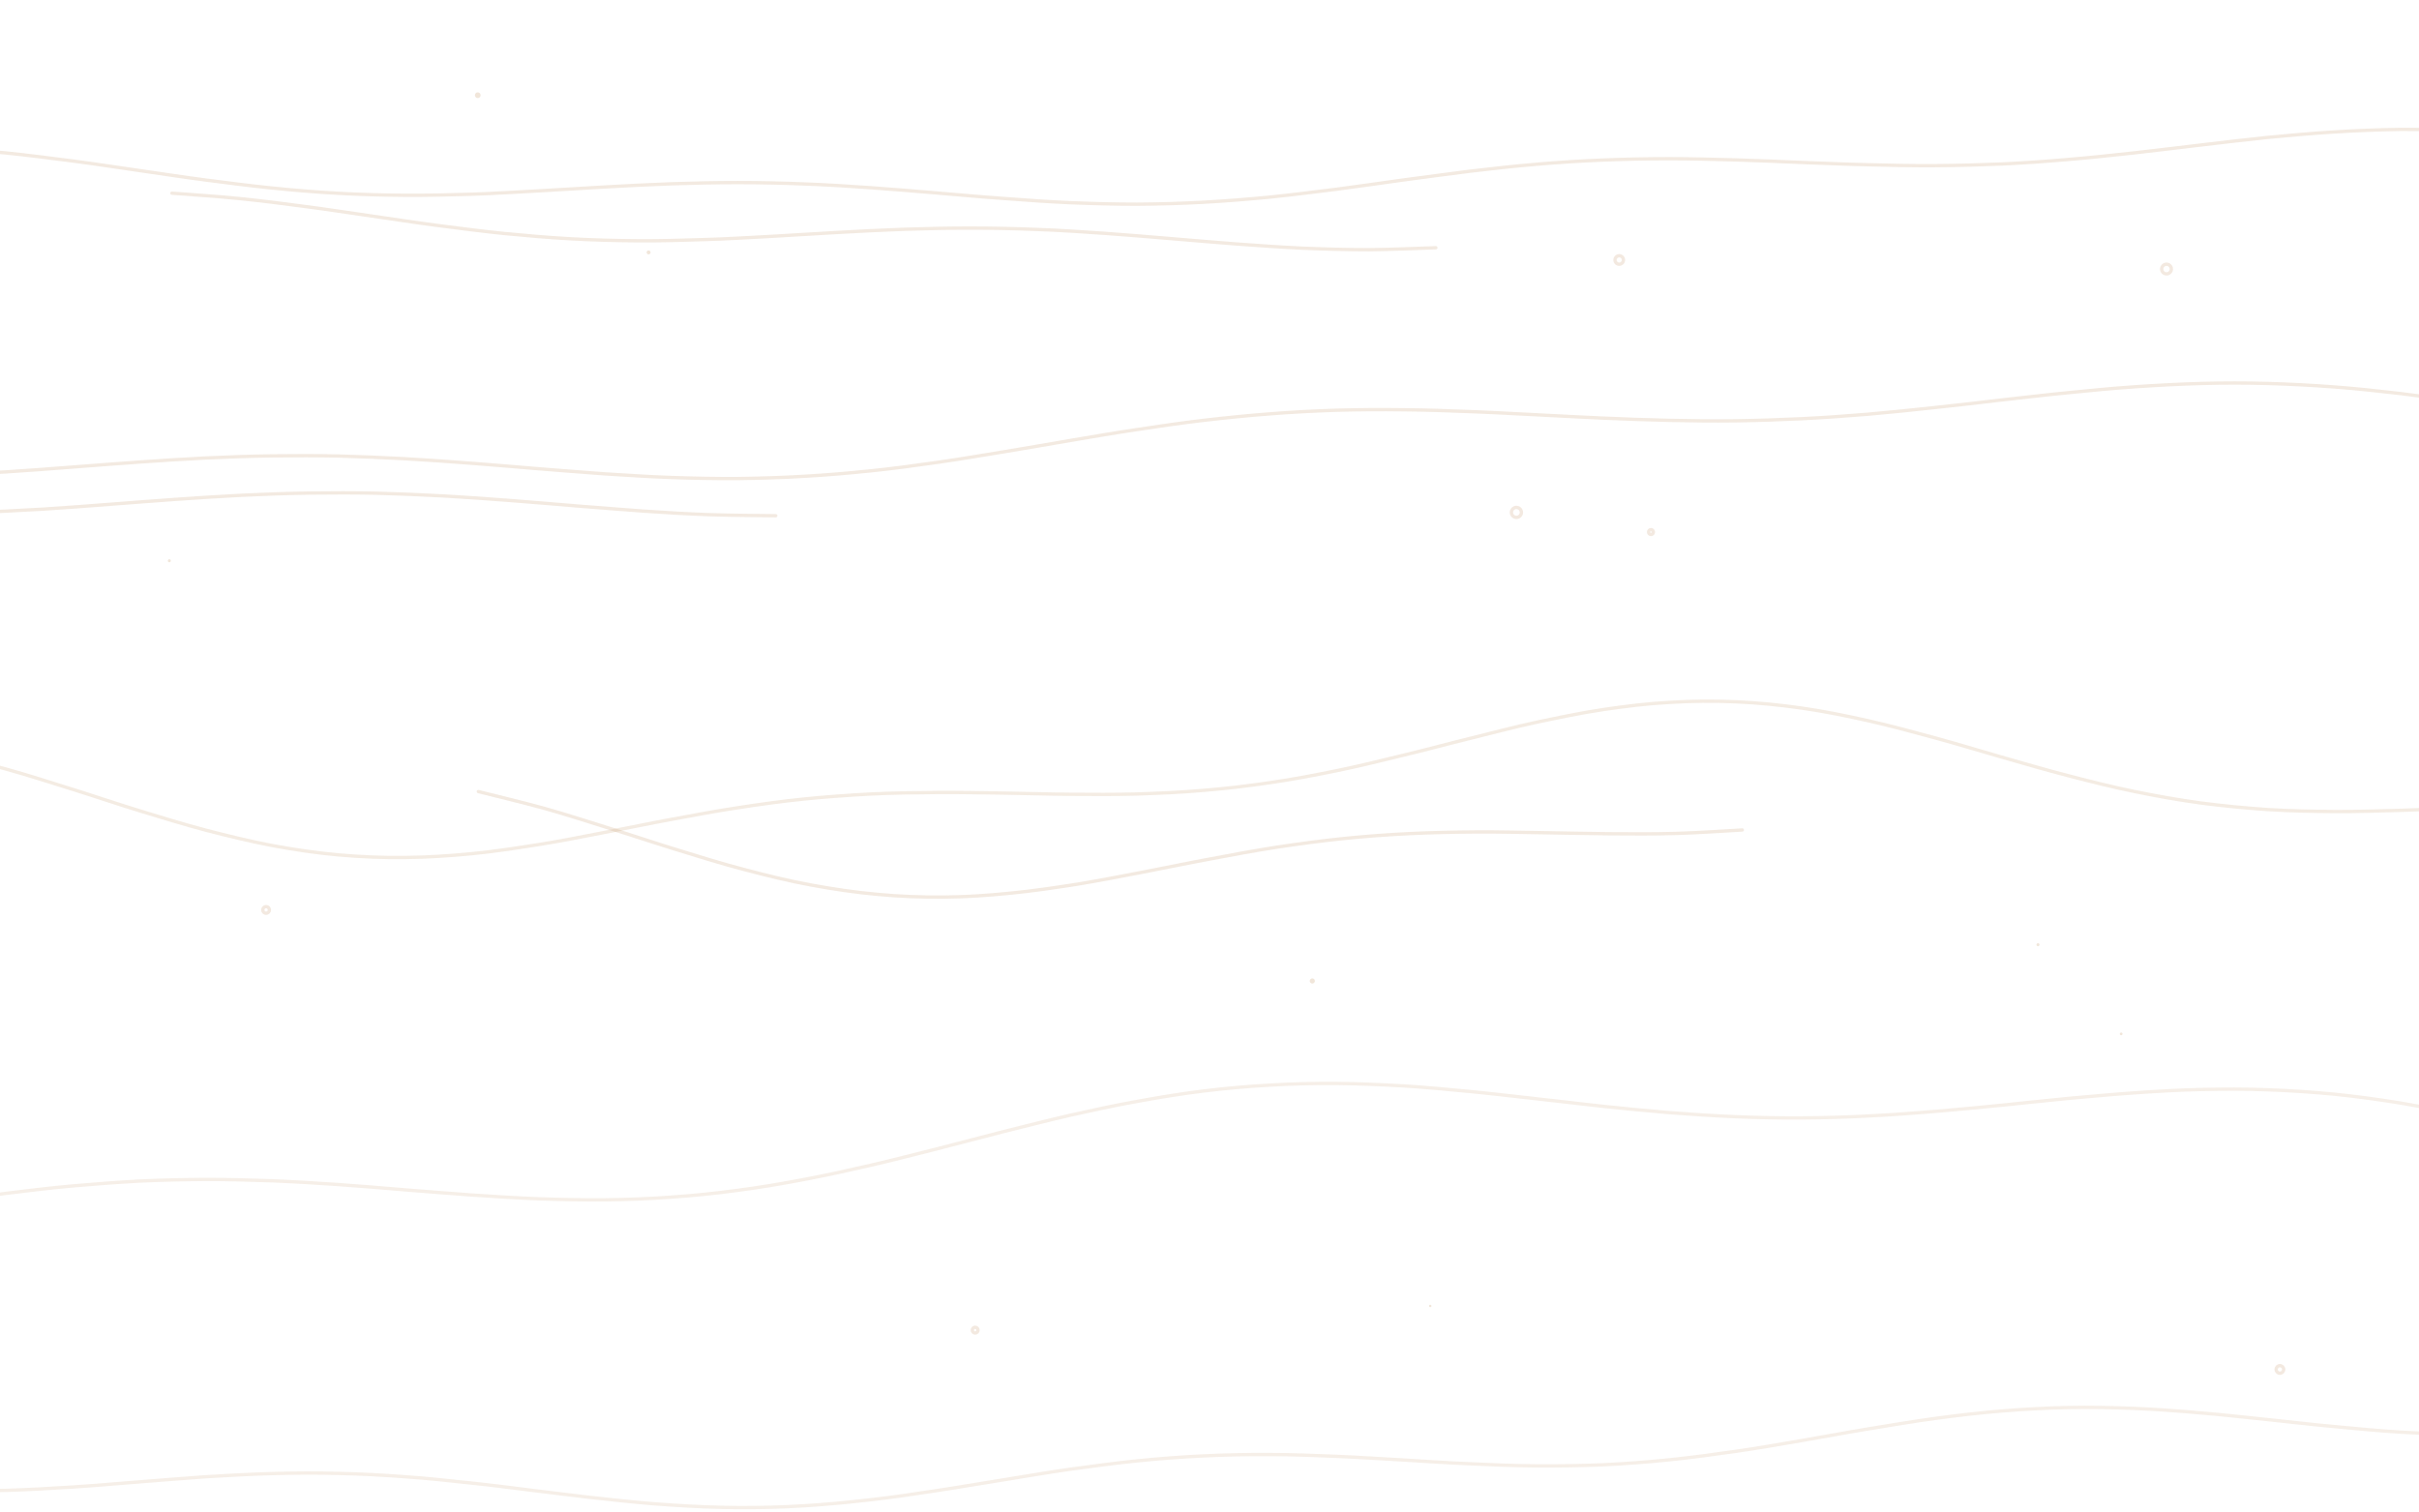
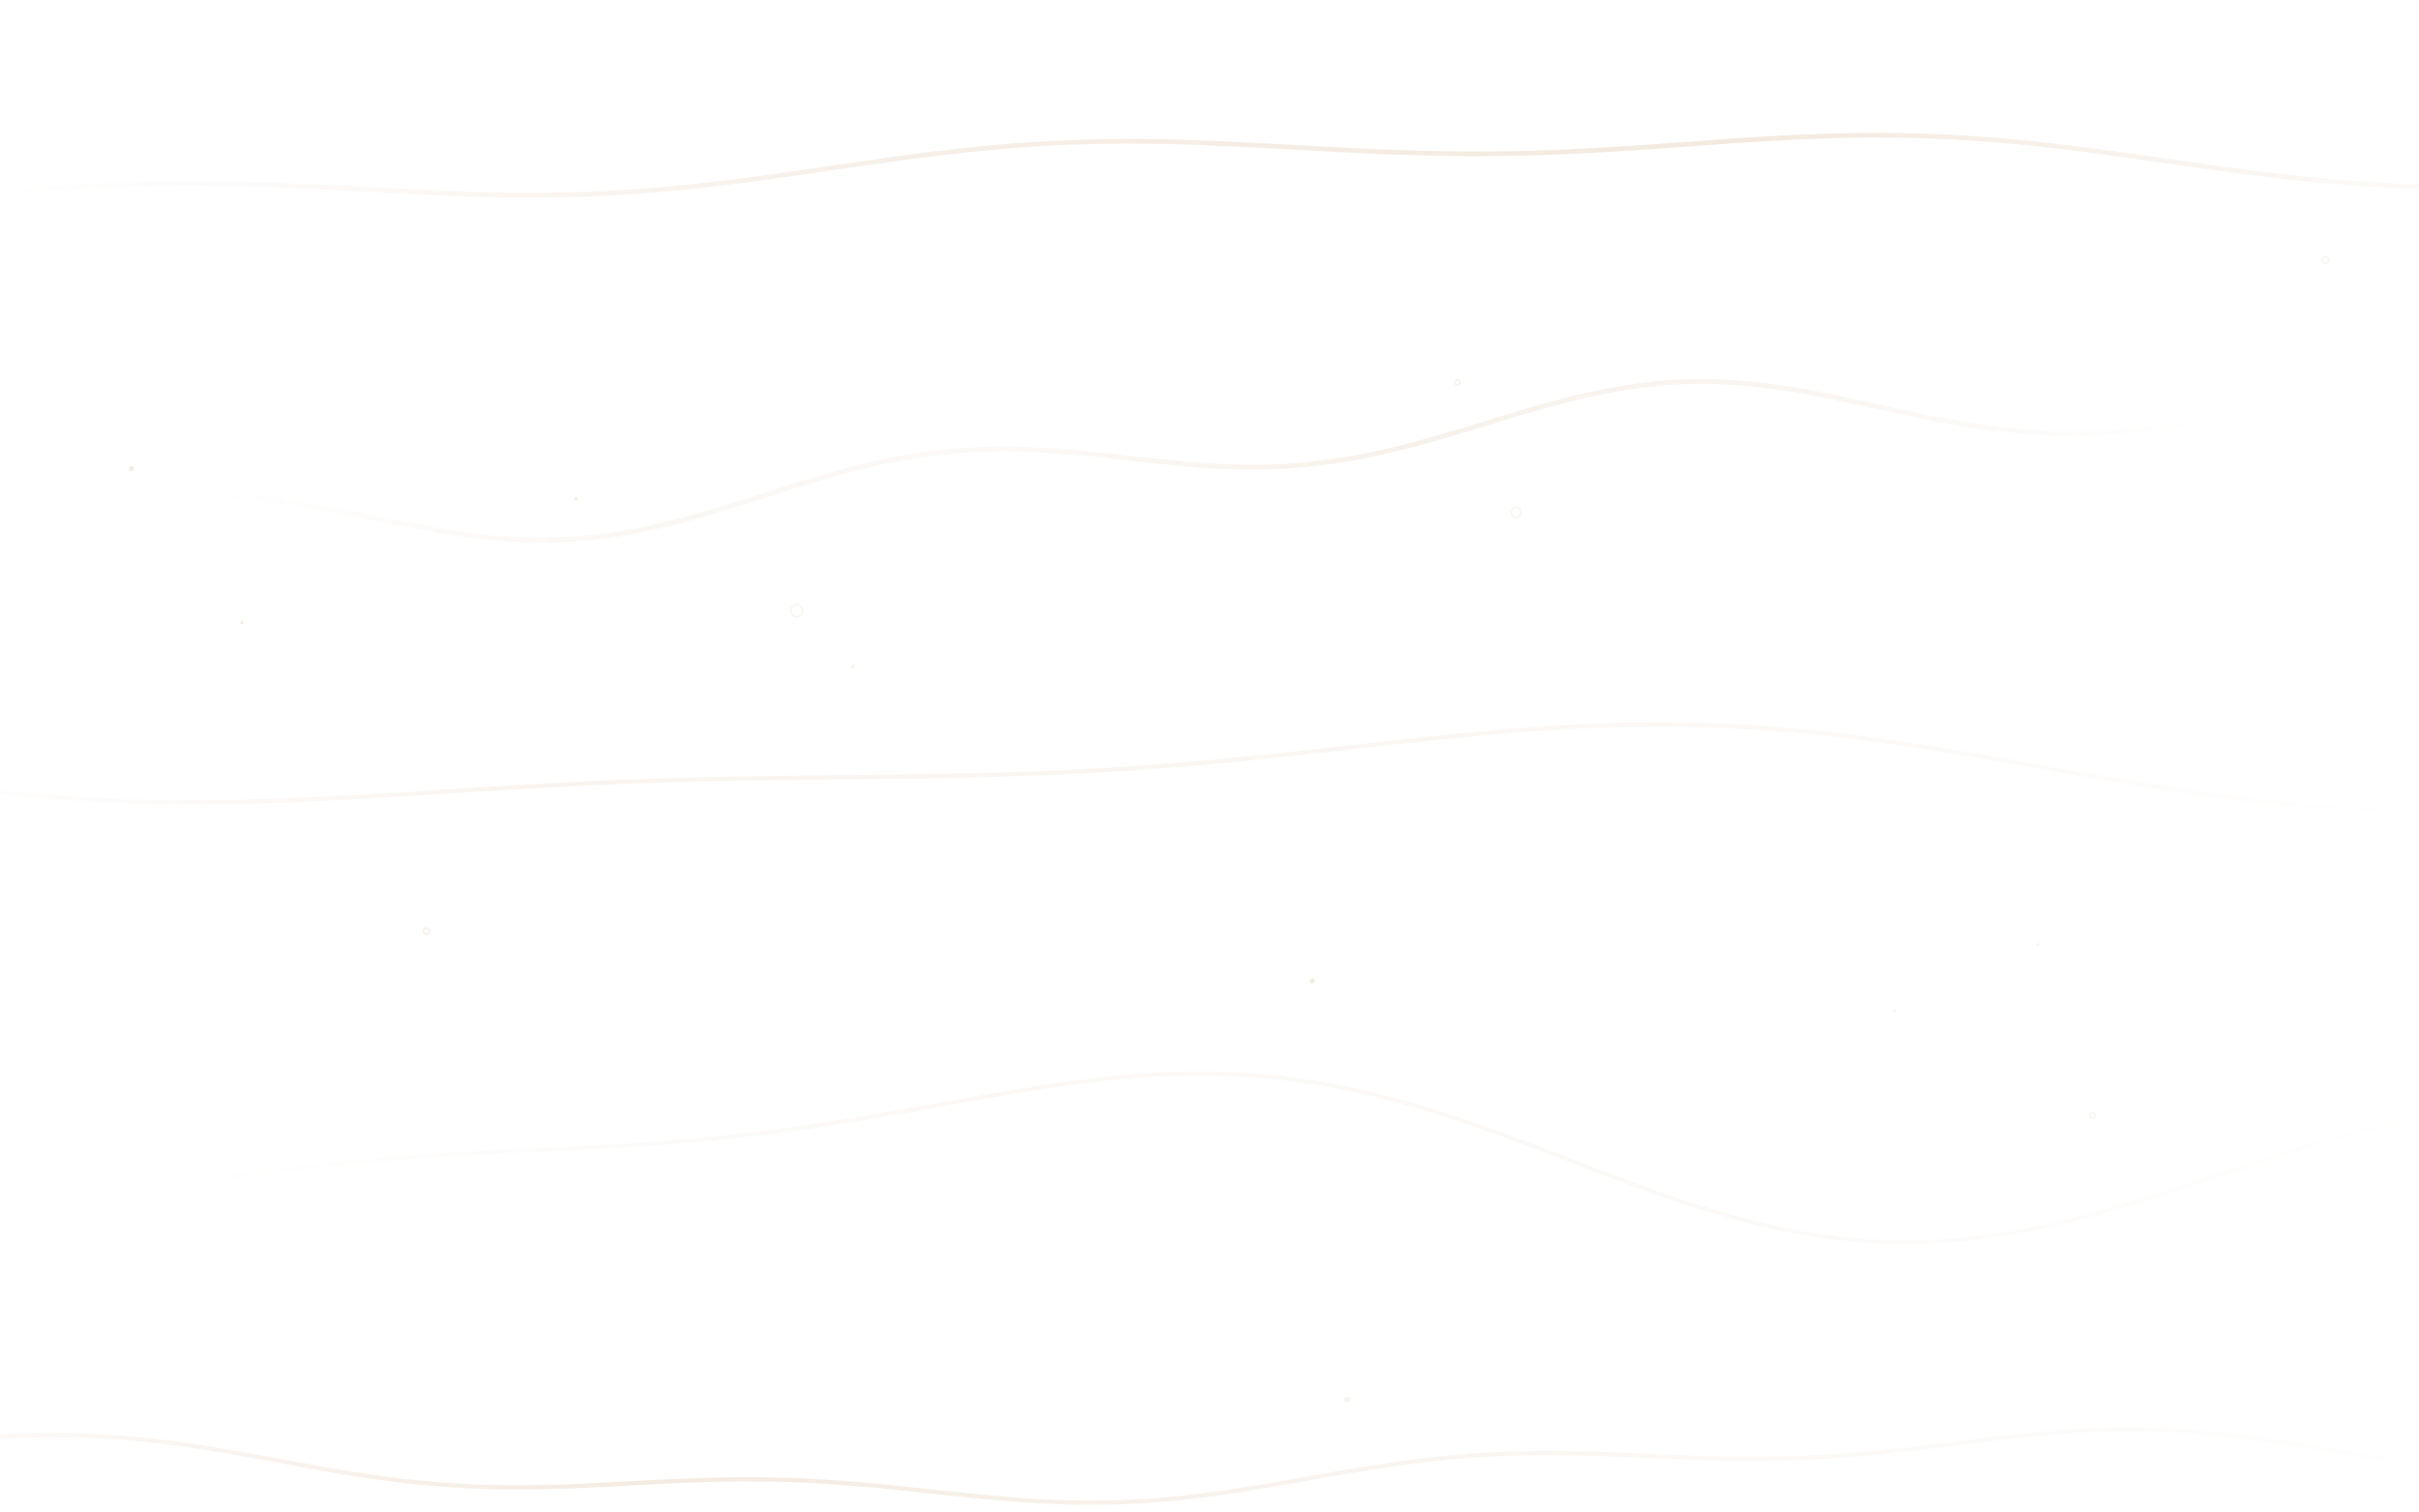
<svg xmlns="http://www.w3.org/2000/svg" width="1600" height="1000" viewBox="0 0 1600 1000" fill="none">
-   <g stroke="#c08d5a" stroke-width="2.2" stroke-linecap="round" stroke-linejoin="round">
-     <path d="M -40.0 -77.2C -32.7 -77.8 -10.7 -79.0 4.0 -80.8C 18.7 -82.7 33.3 -85.4 48.0 -88.3C 62.7 -91.3 77.3 -95.1 92.0 -98.6C 106.7 -102.0 121.3 -105.9 136.0 -108.8C 150.7 -111.8 165.3 -114.6 180.0 -116.1C 194.7 -117.6 209.3 -118.3 224.0 -117.7C 238.7 -117.1 253.3 -115.3 268.0 -112.5C 282.7 -109.8 297.3 -105.6 312.0 -101.1C 326.7 -96.7 341.3 -91.1 356.0 -85.9C 370.7 -80.8 385.3 -74.9 400.0 -70.1C 414.7 -65.3 429.3 -60.6 444.0 -57.0C 458.7 -53.4 473.3 -50.6 488.0 -48.8C 502.7 -46.9 517.3 -46.2 532.0 -46.0C 546.7 -45.7 561.3 -46.6 576.0 -47.4C 590.7 -48.1 605.3 -49.7 620.0 -50.6C 634.7 -51.5 649.3 -52.6 664.0 -52.9C 678.7 -53.1 693.3 -53.0 708.0 -52.2C 722.7 -51.3 737.3 -49.7 752.0 -47.8C 766.7 -46.0 781.3 -43.3 796.0 -41.0C 810.7 -38.7 825.3 -35.8 840.0 -34.0C 854.7 -32.1 869.3 -30.3 884.0 -29.8C 898.7 -29.3 913.3 -29.4 928.0 -30.9C 942.7 -32.3 957.3 -34.9 972.0 -38.3C 986.7 -41.8 1001.3 -46.6 1016.0 -51.5C 1030.7 -56.4 1045.3 -62.5 1060.0 -67.9C 1074.7 -73.4 1089.3 -79.4 1104.0 -84.3C 1118.7 -89.3 1133.3 -94.0 1148.0 -97.4C 1162.7 -100.9 1177.3 -103.5 1192.0 -105.0C 1206.7 -106.5 1221.3 -106.7 1236.0 -106.4C 1250.7 -106.0 1265.3 -104.5 1280.0 -102.9C 1294.7 -101.3 1309.3 -98.9 1324.0 -97.0C 1338.7 -95.1 1353.3 -92.9 1368.0 -91.6C 1382.7 -90.2 1397.3 -89.2 1412.0 -88.9C 1426.7 -88.6 1441.3 -89.0 1456.0 -89.8C 1470.7 -90.5 1485.3 -92.1 1500.0 -93.4C 1514.7 -94.7 1529.3 -96.5 1544.0 -97.5C 1558.7 -98.4 1573.3 -99.4 1588.0 -99.2C 1602.7 -99.1 1624.7 -96.8 1632.0 -96.3" stroke-opacity="0.21" />
-     <path d="M -40.0 97.8C -32.7 98.3 -10.7 99.8 4.0 101.2C 18.7 102.7 33.3 104.6 48.0 106.5C 62.7 108.4 77.3 110.7 92.0 112.8C 106.7 114.9 121.3 117.2 136.0 119.1C 150.7 121.0 165.3 122.9 180.0 124.4C 194.7 125.9 209.3 127.1 224.0 127.9C 238.7 128.7 253.3 129.1 268.0 129.2C 282.7 129.3 297.3 128.9 312.0 128.5C 326.7 128.0 341.3 127.1 356.0 126.3C 370.7 125.5 385.3 124.5 400.0 123.7C 414.7 122.9 429.3 122.1 444.0 121.6C 458.7 121.1 473.3 120.8 488.0 120.8C 502.7 120.8 517.3 121.1 532.0 121.7C 546.7 122.2 561.3 123.2 576.0 124.2C 590.7 125.2 605.3 126.5 620.0 127.7C 634.7 128.9 649.3 130.3 664.0 131.3C 678.7 132.4 693.3 133.5 708.0 134.1C 722.7 134.7 737.3 135.1 752.0 135.1C 766.7 135.0 781.3 134.6 796.0 133.8C 810.7 133.0 825.3 131.8 840.0 130.4C 854.7 128.9 869.3 127.0 884.0 125.2C 898.7 123.3 913.3 121.1 928.0 119.1C 942.7 117.2 957.3 115.1 972.0 113.3C 986.7 111.6 1001.3 109.9 1016.0 108.7C 1030.7 107.4 1045.3 106.5 1060.0 105.9C 1074.7 105.3 1089.3 105.0 1104.0 105.0C 1118.7 105.0 1133.3 105.4 1148.0 105.8C 1162.7 106.2 1177.3 106.9 1192.0 107.5C 1206.7 108.0 1221.3 108.7 1236.0 109.0C 1250.7 109.4 1265.3 109.7 1280.0 109.6C 1294.7 109.5 1309.3 109.1 1324.0 108.5C 1338.7 107.8 1353.3 106.8 1368.0 105.5C 1382.7 104.3 1397.3 102.7 1412.0 101.1C 1426.7 99.5 1441.3 97.6 1456.0 95.9C 1470.7 94.2 1485.3 92.4 1500.0 90.9C 1514.7 89.5 1529.3 88.2 1544.0 87.3C 1558.7 86.4 1573.3 85.8 1588.0 85.6C 1602.7 85.5 1624.7 86.2 1632.0 86.3" stroke-opacity="0.18" />
-     <path d="M -40.0 314.4C -32.7 314.1 -10.7 313.1 4.0 312.2C 18.7 311.3 33.3 310.1 48.0 309.0C 62.7 307.9 77.3 306.7 92.0 305.7C 106.7 304.7 121.3 303.7 136.0 303.0C 150.7 302.3 165.3 301.8 180.0 301.6C 194.7 301.4 209.3 301.4 224.0 301.7C 238.7 302.1 253.3 302.7 268.0 303.5C 282.7 304.3 297.3 305.4 312.0 306.5C 326.7 307.6 341.3 308.9 356.0 310.1C 370.7 311.2 385.3 312.5 400.0 313.5C 414.7 314.4 429.3 315.4 444.0 315.9C 458.7 316.4 473.3 316.7 488.0 316.6C 502.7 316.4 517.3 316.0 532.0 315.1C 546.7 314.3 561.3 313.0 576.0 311.5C 590.7 310.0 605.3 308.0 620.0 305.9C 634.7 303.8 649.3 301.3 664.0 298.9C 678.7 296.5 693.3 293.9 708.0 291.4C 722.7 288.9 737.3 286.4 752.0 284.2C 766.7 282.0 781.3 279.8 796.0 278.1C 810.7 276.4 825.3 274.9 840.0 273.8C 854.7 272.6 869.3 271.9 884.0 271.4C 898.7 271.0 913.3 270.9 928.0 271.1C 942.7 271.2 957.3 271.7 972.0 272.3C 986.7 272.8 1001.3 273.7 1016.0 274.4C 1030.7 275.1 1045.3 276.0 1060.0 276.6C 1074.7 277.2 1089.3 277.8 1104.0 278.1C 1118.7 278.4 1133.3 278.6 1148.0 278.4C 1162.7 278.2 1177.3 277.7 1192.0 277.0C 1206.7 276.3 1221.3 275.2 1236.0 274.0C 1250.7 272.7 1265.3 271.2 1280.0 269.6C 1294.7 268.1 1309.3 266.3 1324.0 264.6C 1338.7 263.0 1353.3 261.2 1368.0 259.8C 1382.7 258.3 1397.3 256.9 1412.0 255.9C 1426.7 254.9 1441.3 254.1 1456.0 253.7C 1470.7 253.3 1485.3 253.3 1500.0 253.7C 1514.7 254.1 1529.3 254.9 1544.0 256.0C 1558.7 257.1 1573.3 258.7 1588.0 260.4C 1602.7 262.2 1624.7 265.4 1632.0 266.4" stroke-opacity="0.18" />
-     <path d="M -40.0 497.5C -32.7 499.4 -10.7 504.7 4.0 508.8C 18.7 512.9 33.3 517.6 48.0 522.2C 62.7 526.8 77.3 531.8 92.0 536.3C 106.7 540.8 121.3 545.3 136.0 549.2C 150.7 553.0 165.3 556.6 180.0 559.4C 194.7 562.1 209.3 564.3 224.0 565.6C 238.7 566.9 253.3 567.5 268.0 567.3C 282.7 567.2 297.3 566.2 312.0 564.8C 326.7 563.4 341.3 561.1 356.0 558.8C 370.7 556.5 385.3 553.5 400.0 550.7C 414.7 547.9 429.3 544.8 444.0 542.1C 458.7 539.4 473.3 536.6 488.0 534.4C 502.7 532.1 517.3 530.1 532.0 528.6C 546.7 527.1 561.3 526.1 576.0 525.3C 590.7 524.6 605.3 524.4 620.0 524.3C 634.7 524.2 649.3 524.5 664.0 524.7C 678.7 524.9 693.3 525.4 708.0 525.5C 722.7 525.6 737.3 525.7 752.0 525.3C 766.7 524.8 781.3 524.2 796.0 522.9C 810.7 521.7 825.3 520.0 840.0 517.8C 854.7 515.7 869.3 512.9 884.0 509.9C 898.7 506.9 913.3 503.3 928.0 499.7C 942.7 496.2 957.3 492.2 972.0 488.6C 986.7 484.9 1001.3 481.1 1016.0 477.9C 1030.7 474.8 1045.3 471.7 1060.0 469.5C 1074.7 467.3 1089.3 465.5 1104.0 464.7C 1118.7 463.8 1133.3 463.6 1148.0 464.3C 1162.7 464.9 1177.3 466.4 1192.0 468.5C 1206.7 470.6 1221.3 473.6 1236.0 476.9C 1250.7 480.2 1265.3 484.2 1280.0 488.2C 1294.7 492.2 1309.3 496.7 1324.0 500.9C 1338.7 505.1 1353.3 509.4 1368.0 513.2C 1382.7 517.0 1397.3 520.7 1412.0 523.7C 1426.7 526.7 1441.3 529.3 1456.0 531.3C 1470.7 533.2 1485.3 534.6 1500.0 535.6C 1514.7 536.5 1529.3 536.8 1544.0 536.9C 1558.7 537.0 1573.3 536.5 1588.0 536.1C 1602.7 535.7 1624.7 534.7 1632.0 534.4" stroke-opacity="0.17" />
-     <path d="M -40.0 795.4C -32.7 794.4 -10.7 791.3 4.0 789.5C 18.7 787.7 33.3 785.9 48.0 784.6C 62.7 783.3 77.3 782.2 92.0 781.4C 106.7 780.7 121.3 780.4 136.0 780.3C 150.7 780.3 165.3 780.7 180.0 781.2C 194.7 781.8 209.3 782.7 224.0 783.7C 238.7 784.7 253.3 786.0 268.0 787.2C 282.7 788.3 297.3 789.6 312.0 790.6C 326.7 791.6 341.3 792.5 356.0 793.1C 370.7 793.6 385.3 793.9 400.0 793.8C 414.7 793.6 429.3 793.1 444.0 792.0C 458.7 791.0 473.3 789.5 488.0 787.5C 502.7 785.6 517.3 783.1 532.0 780.3C 546.7 777.5 561.3 774.3 576.0 770.9C 590.7 767.5 605.3 763.7 620.0 760.0C 634.7 756.3 649.3 752.3 664.0 748.6C 678.7 744.9 693.3 741.2 708.0 737.8C 722.7 734.5 737.3 731.3 752.0 728.7C 766.7 726.0 781.3 723.6 796.0 721.8C 810.7 720.0 825.3 718.7 840.0 717.9C 854.7 717.0 869.3 716.7 884.0 716.8C 898.7 716.9 913.3 717.6 928.0 718.4C 942.7 719.3 957.3 720.7 972.0 722.1C 986.7 723.5 1001.3 725.3 1016.0 726.9C 1030.7 728.5 1045.3 730.3 1060.0 731.9C 1074.7 733.4 1089.3 734.9 1104.0 736.1C 1118.7 737.2 1133.3 738.2 1148.0 738.8C 1162.7 739.4 1177.3 739.7 1192.0 739.6C 1206.7 739.5 1221.3 739.1 1236.0 738.3C 1250.7 737.6 1265.3 736.5 1280.0 735.3C 1294.7 734.1 1309.3 732.6 1324.0 731.2C 1338.7 729.7 1353.3 728.1 1368.0 726.7C 1382.7 725.4 1397.3 724.0 1412.0 723.0C 1426.7 722.0 1441.3 721.1 1456.0 720.8C 1470.7 720.5 1485.3 720.4 1500.0 721.0C 1514.7 721.5 1529.3 722.5 1544.0 723.9C 1558.7 725.4 1573.3 727.4 1588.0 729.8C 1602.7 732.2 1624.7 736.8 1632.0 738.2" stroke-opacity="0.14" />
-     <path d="M -40.0 986.1C -32.7 986.1 -10.7 986.4 4.0 986.0C 18.7 985.6 33.3 984.7 48.0 983.8C 62.7 982.9 77.3 981.5 92.0 980.4C 106.7 979.3 121.3 978.0 136.0 977.0C 150.7 976.1 165.3 975.3 180.0 974.9C 194.7 974.5 209.3 974.4 224.0 974.8C 238.7 975.1 253.3 975.9 268.0 977.0C 282.7 978.0 297.3 979.6 312.0 981.2C 326.7 982.7 341.3 984.7 356.0 986.5C 370.7 988.2 385.3 990.2 400.0 991.7C 414.7 993.3 429.3 994.8 444.0 995.7C 458.7 996.7 473.3 997.3 488.0 997.4C 502.7 997.5 517.3 997.1 532.0 996.2C 546.7 995.3 561.3 993.9 576.0 992.2C 590.7 990.6 605.3 988.3 620.0 986.1C 634.7 983.9 649.3 981.3 664.0 979.0C 678.7 976.6 693.3 974.1 708.0 972.0C 722.7 970.0 737.3 968.0 752.0 966.5C 766.7 965.0 781.3 963.9 796.0 963.2C 810.7 962.5 825.3 962.2 840.0 962.3C 854.7 962.3 869.3 962.9 884.0 963.5C 898.7 964.1 913.3 965.1 928.0 965.9C 942.7 966.8 957.3 967.8 972.0 968.4C 986.7 969.1 1001.3 969.7 1016.0 969.8C 1030.7 969.9 1045.3 969.7 1060.0 969.1C 1074.7 968.4 1089.3 967.3 1104.0 965.8C 1118.7 964.3 1133.3 962.3 1148.0 960.2C 1162.7 958.1 1177.3 955.5 1192.0 953.0C 1206.7 950.5 1221.3 947.7 1236.0 945.3C 1250.7 942.9 1265.3 940.4 1280.0 938.4C 1294.7 936.4 1309.3 934.7 1324.0 933.5C 1338.7 932.3 1353.3 931.5 1368.0 931.2C 1382.7 930.9 1397.3 931.2 1412.0 931.8C 1426.7 932.4 1441.3 933.5 1456.0 934.8C 1470.7 936.0 1485.3 937.7 1500.0 939.2C 1514.7 940.7 1529.3 942.5 1544.0 943.8C 1558.7 945.2 1573.3 946.6 1588.0 947.5C 1602.7 948.4 1624.7 949.0 1632.0 949.3" stroke-opacity="0.14" />
-     <path d="M 113.7 127.8C 121.0 128.4 143.0 129.8 157.7 131.3C 172.4 132.8 187.0 134.6 201.7 136.6C 216.4 138.5 231.0 140.8 245.7 142.9C 260.4 145.0 275.0 147.3 289.7 149.2C 304.4 151.1 319.0 153.0 333.7 154.5C 348.4 155.9 363.0 157.2 377.7 158.0C 392.4 158.8 407.0 159.2 421.7 159.3C 436.4 159.4 451.0 159.0 465.7 158.5C 480.4 158.1 495.0 157.2 509.7 156.4C 524.4 155.6 539.0 154.6 553.7 153.8C 568.4 153.0 583.0 152.2 597.7 151.7C 612.4 151.2 627.0 150.9 641.7 150.9C 656.4 150.9 671.0 151.2 685.7 151.8C 700.4 152.3 715.0 153.3 729.7 154.3C 744.4 155.3 759.0 156.6 773.7 157.8C 788.4 159.0 803.0 160.3 817.7 161.4C 832.4 162.5 847.0 163.5 861.7 164.2C 876.4 164.8 891.0 165.2 905.7 165.2C 920.4 165.1 942.4 164.1 949.7 163.9" stroke-opacity="0.18" />
-     <path d="M -14.9 339.0C -7.5 338.7 14.5 337.7 29.1 336.8C 43.8 335.9 58.5 334.7 73.1 333.6C 87.8 332.5 102.5 331.3 117.1 330.3C 131.8 329.3 146.5 328.3 161.1 327.6C 175.8 326.9 190.5 326.4 205.1 326.2C 219.8 326.0 234.5 326.0 249.1 326.3C 263.8 326.7 278.5 327.3 293.1 328.1C 307.8 328.9 322.5 330.0 337.1 331.1C 351.8 332.2 366.5 333.5 381.1 334.7C 395.8 335.8 410.5 337.1 425.1 338.1C 439.8 339.1 454.5 340.0 469.1 340.5C 483.8 341.0 505.8 341.1 513.1 341.2" stroke-opacity="0.18" />
-     <path d="M 316.4 523.7C 323.7 525.6 345.7 530.8 360.4 534.9C 375.0 539.0 389.7 543.8 404.4 548.4C 419.0 552.9 433.7 557.9 448.4 562.4C 463.0 566.9 477.7 571.5 492.4 575.3C 507.0 579.2 521.7 582.8 536.4 585.5C 551.0 588.2 565.7 590.4 580.4 591.7C 595.0 593.1 609.7 593.6 624.4 593.5C 639.0 593.4 653.7 592.4 668.4 590.9C 683.0 589.5 697.7 587.3 712.4 585.0C 727.0 582.6 741.7 579.7 756.4 576.9C 771.0 574.1 785.7 571.0 800.4 568.3C 815.0 565.5 829.7 562.8 844.4 560.5C 859.0 558.3 873.7 556.3 888.4 554.8C 903.0 553.3 917.7 552.2 932.4 551.5C 947.0 550.8 961.7 550.5 976.4 550.4C 991.0 550.3 1005.7 550.7 1020.4 550.9C 1035.0 551.1 1049.7 551.5 1064.4 551.6C 1079.0 551.7 1093.7 551.8 1108.4 551.4C 1123.0 551.0 1145.0 549.5 1152.4 549.1" stroke-opacity="0.18" />
-     <circle cx="1092" cy="352" r="1.6" stroke-opacity="0.19" fill="none" />
-     <circle cx="316" cy="63" r="1.9" fill="#c08d5a" fill-opacity="0.22" stroke="none" />
-     <circle cx="946" cy="864" r="0.8" fill="#c08d5a" fill-opacity="0.22" stroke="none" />
-     <circle cx="1508" cy="906" r="2.5" stroke-opacity="0.19" fill="none" />
-     <circle cx="868" cy="649" r="1.7" fill="#c08d5a" fill-opacity="0.22" stroke="none" />
-     <circle cx="1433" cy="178" r="3.2" stroke-opacity="0.19" fill="none" />
-     <circle cx="112" cy="371" r="1.0" fill="#c08d5a" fill-opacity="0.22" stroke="none" />
-     <circle cx="1348" cy="625" r="1.0" fill="#c08d5a" fill-opacity="0.22" stroke="none" />
-     <circle cx="176" cy="602" r="2.2" stroke-opacity="0.19" fill="none" />
-     <circle cx="1003" cy="339" r="3.3" stroke-opacity="0.19" fill="none" />
-     <circle cx="645" cy="880" r="1.9" stroke-opacity="0.19" fill="none" />
-     <circle cx="1403" cy="684" r="0.9" fill="#c08d5a" fill-opacity="0.22" stroke="none" />
-     <circle cx="1071" cy="172" r="2.8" stroke-opacity="0.19" fill="none" />
-     <circle cx="429" cy="167" r="1.3" fill="#c08d5a" fill-opacity="0.22" stroke="none" />
+   <defs>
+     <linearGradient id="gd0" gradientUnits="userSpaceOnUse" x1="-141" y1="0" x2="1771" y2="0">
+       <stop offset="0.000" stop-color="#c08d5a" stop-opacity="0.00" />
+       <stop offset="0.250" stop-color="#c08d5a" stop-opacity="0.43" />
+       <stop offset="0.500" stop-color="#c08d5a" stop-opacity="0.97" />
+       <stop offset="0.750" stop-color="#c08d5a" stop-opacity="0.75" />
+       <stop offset="1.000" stop-color="#c08d5a" stop-opacity="0.00" />
+     </linearGradient>
+     <linearGradient id="gd1" gradientUnits="userSpaceOnUse" x1="5" y1="0" x2="1727" y2="0">
+       <stop offset="0.000" stop-color="#c08d5a" stop-opacity="0.00" />
+       <stop offset="0.333" stop-color="#c08d5a" stop-opacity="0.71" />
+       <stop offset="0.667" stop-color="#c08d5a" stop-opacity="0.99" />
+       <stop offset="1.000" stop-color="#c08d5a" stop-opacity="0.00" />
+     </linearGradient>
+     <linearGradient id="gd2" gradientUnits="userSpaceOnUse" x1="147" y1="0" x2="1452" y2="0">
+       <stop offset="0.000" stop-color="#c08d5a" stop-opacity="0.00" />
+       <stop offset="0.200" stop-color="#c08d5a" stop-opacity="0.53" />
+       <stop offset="0.400" stop-color="#c08d5a" stop-opacity="0.40" />
+       <stop offset="0.600" stop-color="#c08d5a" stop-opacity="0.93" />
+       <stop offset="0.800" stop-color="#c08d5a" stop-opacity="0.63" />
+       <stop offset="1.000" stop-color="#c08d5a" stop-opacity="0.00" />
+     </linearGradient>
+     <linearGradient id="gd3" gradientUnits="userSpaceOnUse" x1="-62" y1="0" x2="1588" y2="0">
+       <stop offset="0.000" stop-color="#c08d5a" stop-opacity="0.00" />
+       <stop offset="0.250" stop-color="#c08d5a" stop-opacity="0.94" />
+       <stop offset="0.500" stop-color="#c08d5a" stop-opacity="0.80" />
+       <stop offset="0.750" stop-color="#c08d5a" stop-opacity="0.57" />
+       <stop offset="1.000" stop-color="#c08d5a" stop-opacity="0.00" />
+     </linearGradient>
+     <linearGradient id="gd4" gradientUnits="userSpaceOnUse" x1="138" y1="0" x2="1635" y2="0">
+       <stop offset="0.000" stop-color="#c08d5a" stop-opacity="0.00" />
+       <stop offset="0.333" stop-color="#c08d5a" stop-opacity="0.56" />
+       <stop offset="0.667" stop-color="#c08d5a" stop-opacity="0.41" />
+       <stop offset="1.000" stop-color="#c08d5a" stop-opacity="0.00" />
+     </linearGradient>
+     <linearGradient id="gd5" gradientUnits="userSpaceOnUse" x1="-175" y1="0" x2="1639" y2="0">
+       <stop offset="0.000" stop-color="#c08d5a" stop-opacity="0.00" />
+       <stop offset="0.333" stop-color="#c08d5a" stop-opacity="0.93" />
+       <stop offset="0.667" stop-color="#c08d5a" stop-opacity="0.37" />
+       <stop offset="1.000" stop-color="#c08d5a" stop-opacity="0.00" />
+     </linearGradient>
+   </defs>
+   <g stroke-linecap="round" stroke-linejoin="round">
+     <path d="M -40.0 -60.0C -32.7 -60.2 -10.7 -61.2 4.0 -61.4C 18.7 -61.5 33.3 -61.2 48.0 -60.9C 62.7 -60.5 77.3 -59.8 92.0 -59.2C 106.7 -58.6 121.3 -57.7 136.0 -57.3C 150.7 -56.8 165.3 -56.3 180.0 -56.3C 194.7 -56.3 209.3 -56.5 224.0 -57.3C 238.7 -58.0 253.3 -59.1 268.0 -60.8C 282.7 -62.4 297.3 -64.5 312.0 -67.0C 326.7 -69.4 341.3 -72.4 356.0 -75.5C 370.7 -78.7 385.3 -82.2 400.0 -85.7C 414.7 -89.1 429.3 -92.8 444.0 -96.2C 458.7 -99.6 473.3 -103.0 488.0 -105.9C 502.7 -108.8 517.3 -111.5 532.0 -113.5C 546.7 -115.5 561.3 -117.1 576.0 -118.1C 590.7 -119.0 605.3 -119.4 620.0 -119.2C 634.7 -119.0 649.3 -118.1 664.0 -116.9C 678.7 -115.6 693.3 -113.7 708.0 -111.6C 722.7 -109.6 737.3 -107.0 752.0 -104.5C 766.7 -102.0 781.3 -99.1 796.0 -96.5C 810.7 -94.0 825.3 -91.3 840.0 -89.1C 854.7 -86.8 869.3 -84.7 884.0 -83.1C 898.7 -81.5 913.3 -80.1 928.0 -79.2C 942.7 -78.3 957.3 -77.9 972.0 -77.7C 986.7 -77.5 1001.3 -77.8 1016.0 -78.1C 1030.7 -78.5 1045.3 -79.2 1060.0 -79.8C 1074.7 -80.4 1089.3 -81.1 1104.0 -81.6C 1118.7 -82.1 1133.3 -82.5 1148.0 -82.5C 1162.7 -82.5 1177.3 -82.3 1192.0 -81.6C 1206.7 -80.8 1221.3 -79.7 1236.0 -78.1C 1250.7 -76.5 1265.3 -74.4 1280.0 -72.0C 1294.7 -69.5 1309.3 -66.5 1324.0 -63.5C 1338.7 -60.4 1353.3 -56.8 1368.0 -53.4C 1382.7 -50.0 1397.3 -46.3 1412.0 -43.0C 1426.7 -39.6 1441.3 -36.3 1456.0 -33.4C 1470.7 -30.6 1485.3 -27.9 1500.0 -26.0C 1514.7 -24.0 1529.3 -22.4 1544.0 -21.5C 1558.7 -20.6 1573.3 -20.3 1588.0 -20.5C 1602.7 -20.8 1624.7 -22.6 1632.0 -23.0" stroke="url(#gd0)" stroke-opacity="0.17" stroke-width="2.6" />
+     <path d="M -40.0 129.6C -32.7 129.1 -10.7 127.4 4.0 126.4C 18.7 125.4 33.3 124.3 48.0 123.5C 62.7 122.7 77.3 122.1 92.0 121.7C 106.7 121.3 121.3 121.2 136.0 121.3C 150.7 121.4 165.3 121.8 180.0 122.3C 194.7 122.8 209.3 123.5 224.0 124.3C 238.7 125.0 253.3 125.9 268.0 126.6C 282.7 127.3 297.3 128.1 312.0 128.5C 326.7 128.9 341.3 129.2 356.0 129.1C 370.7 129.0 385.3 128.6 400.0 127.9C 414.7 127.2 429.3 126.1 444.0 124.8C 458.7 123.4 473.3 121.7 488.0 119.9C 502.7 118.1 517.3 115.9 532.0 113.8C 546.7 111.7 561.3 109.4 576.0 107.4C 590.7 105.3 605.3 103.2 620.0 101.5C 634.7 99.8 649.3 98.2 664.0 96.9C 678.7 95.7 693.3 94.8 708.0 94.2C 722.7 93.7 737.3 93.4 752.0 93.5C 766.7 93.5 781.3 93.9 796.0 94.5C 810.7 95.0 825.3 95.8 840.0 96.6C 854.7 97.3 869.3 98.2 884.0 99.0C 898.7 99.7 913.3 100.5 928.0 100.9C 942.7 101.4 957.3 101.7 972.0 101.8C 986.7 101.8 1001.3 101.6 1016.0 101.2C 1030.7 100.7 1045.3 100.0 1060.0 99.2C 1074.7 98.4 1089.3 97.3 1104.0 96.3C 1118.7 95.3 1133.3 94.1 1148.0 93.1C 1162.7 92.2 1177.3 91.2 1192.0 90.6C 1206.7 90.0 1221.3 89.5 1236.0 89.4C 1250.7 89.4 1265.3 89.6 1280.0 90.2C 1294.7 90.8 1309.3 91.7 1324.0 93.0C 1338.7 94.2 1353.3 95.9 1368.0 97.6C 1382.7 99.4 1397.3 101.5 1412.0 103.5C 1426.7 105.5 1441.3 107.8 1456.0 109.8C 1470.7 111.8 1485.3 113.9 1500.0 115.6C 1514.7 117.4 1529.3 119.0 1544.0 120.2C 1558.7 121.4 1573.3 122.4 1588.0 123.0C 1602.7 123.6 1624.7 123.8 1632.0 124.0" stroke="url(#gd1)" stroke-opacity="0.19" stroke-width="3.1" />
+     <path d="M -40.0 348.6C -32.7 347.5 -10.7 344.5 4.0 342.2C 18.7 339.9 33.3 336.9 48.0 334.7C 62.7 332.6 77.3 330.3 92.0 329.1C 106.7 327.9 121.3 327.3 136.0 327.6C 150.7 327.9 165.3 329.2 180.0 330.9C 194.7 332.7 209.3 335.5 224.0 338.2C 238.7 340.8 253.3 344.3 268.0 346.9C 282.7 349.6 297.3 352.5 312.0 354.3C 326.7 356.0 341.3 357.3 356.0 357.3C 370.7 357.4 385.3 356.5 400.0 354.6C 414.7 352.7 429.3 349.6 444.0 346.0C 458.7 342.5 473.3 337.8 488.0 333.4C 502.7 328.9 517.3 323.8 532.0 319.4C 546.7 315.1 561.3 310.6 576.0 307.3C 590.7 304.0 605.3 301.2 620.0 299.5C 634.7 297.8 649.3 297.0 664.0 297.0C 678.7 296.9 693.3 298.0 708.0 299.1C 722.7 300.2 737.3 302.3 752.0 303.7C 766.7 305.2 781.3 307.0 796.0 307.9C 810.7 308.8 825.3 309.4 840.0 308.9C 854.7 308.4 869.3 307.1 884.0 304.9C 898.7 302.8 913.3 299.5 928.0 295.9C 942.7 292.3 957.3 287.7 972.0 283.4C 986.7 279.1 1001.3 274.1 1016.0 270.1C 1030.7 266.1 1045.3 262.0 1060.0 259.2C 1074.7 256.3 1089.3 254.1 1104.0 253.1C 1118.7 252.1 1133.3 252.2 1148.0 253.2C 1162.7 254.1 1177.3 256.3 1192.0 258.7C 1206.7 261.2 1221.3 264.7 1236.0 267.7C 1250.7 270.8 1265.3 274.5 1280.0 277.2C 1294.7 280.0 1309.3 282.6 1324.0 284.2C 1338.7 285.8 1353.3 286.8 1368.0 286.9C 1382.7 286.9 1397.3 286.0 1412.0 284.7C 1426.7 283.4 1441.3 281.0 1456.0 278.9C 1470.7 276.9 1485.3 274.1 1500.0 272.2C 1514.7 270.3 1529.3 268.3 1544.0 267.5C 1558.7 266.7 1573.3 266.5 1588.0 267.4C 1602.7 268.3 1624.7 272.1 1632.0 273.0" stroke="url(#gd2)" stroke-opacity="0.13" stroke-width="3.2" />
+     <path d="M -40.0 519.2C -32.7 520.1 -10.7 523.0 4.0 524.5C 18.7 526.0 33.3 527.2 48.0 528.2C 62.7 529.2 77.3 529.8 92.0 530.3C 106.7 530.7 121.3 530.8 136.0 530.7C 150.7 530.7 165.3 530.3 180.0 529.9C 194.7 529.4 209.3 528.7 224.0 527.9C 238.7 527.2 253.3 526.3 268.0 525.4C 282.7 524.5 297.3 523.5 312.0 522.6C 326.7 521.7 341.3 520.8 356.0 520.0C 370.7 519.2 385.3 518.4 400.0 517.8C 414.7 517.1 429.3 516.6 444.0 516.2C 458.7 515.7 473.3 515.4 488.0 515.1C 502.7 514.8 517.3 514.6 532.0 514.5C 546.7 514.3 561.3 514.2 576.0 514.0C 590.7 513.8 605.3 513.7 620.0 513.4C 634.7 513.1 649.3 512.8 664.0 512.4C 678.7 511.9 693.3 511.4 708.0 510.7C 722.7 509.9 737.3 509.1 752.0 508.1C 766.7 507.0 781.3 505.9 796.0 504.6C 810.7 503.3 825.3 501.8 840.0 500.3C 854.7 498.8 869.3 497.1 884.0 495.5C 898.7 493.9 913.3 492.1 928.0 490.6C 942.7 489.0 957.3 487.4 972.0 486.0C 986.7 484.6 1001.3 483.3 1016.0 482.3C 1030.7 481.3 1045.3 480.5 1060.0 480.0C 1074.7 479.5 1089.3 479.2 1104.0 479.3C 1118.7 479.4 1133.3 479.8 1148.0 480.6C 1162.7 481.3 1177.3 482.4 1192.0 483.8C 1206.7 485.2 1221.3 486.9 1236.0 488.9C 1250.7 490.8 1265.3 493.0 1280.0 495.3C 1294.7 497.7 1309.3 500.3 1324.0 502.8C 1338.7 505.4 1353.3 508.1 1368.0 510.6C 1382.7 513.2 1397.3 515.8 1412.0 518.2C 1426.7 520.6 1441.3 523.0 1456.0 525.0C 1470.7 527.0 1485.3 528.8 1500.0 530.3C 1514.7 531.8 1529.3 533.1 1544.0 534.0C 1558.7 534.9 1573.3 535.5 1588.0 535.8C 1602.7 536.0 1624.7 535.6 1632.0 535.6" stroke="url(#gd3)" stroke-opacity="0.10" stroke-width="2.8" />
+     <path d="M -40.0 805.6C -32.7 805.0 -10.7 803.3 4.0 801.7C 18.7 800.0 33.3 797.8 48.0 795.6C 62.7 793.4 77.3 790.9 92.0 788.5C 106.7 786.1 121.3 783.6 136.0 781.3C 150.7 779.0 165.3 776.8 180.0 774.9C 194.7 772.9 209.3 771.2 224.0 769.6C 238.7 768.1 253.3 766.9 268.0 765.8C 282.7 764.7 297.3 763.8 312.0 763.0C 326.7 762.2 341.3 761.6 356.0 760.9C 370.7 760.1 385.3 759.5 400.0 758.6C 414.7 757.8 429.3 756.9 444.0 755.7C 458.7 754.5 473.3 753.2 488.0 751.5C 502.7 749.9 517.3 748.0 532.0 745.9C 546.7 743.8 561.3 741.5 576.0 739.0C 590.7 736.5 605.3 733.8 620.0 731.2C 634.7 728.6 649.3 725.8 664.0 723.4C 678.7 720.9 693.3 718.5 708.0 716.5C 722.7 714.6 737.3 712.8 752.0 711.8C 766.7 710.7 781.3 710.1 796.0 710.2C 810.7 710.3 825.3 710.9 840.0 712.4C 854.7 713.8 869.3 716.0 884.0 718.8C 898.7 721.6 913.3 725.2 928.0 729.2C 942.7 733.2 957.3 738.0 972.0 743.0C 986.7 748.0 1001.3 753.5 1016.0 759.0C 1030.7 764.5 1045.3 770.4 1060.0 775.9C 1074.7 781.4 1089.3 787.0 1104.0 792.0C 1118.7 797.0 1133.3 801.8 1148.0 805.7C 1162.7 809.7 1177.3 813.2 1192.0 815.7C 1206.7 818.3 1221.3 820.2 1236.0 821.1C 1250.7 822.1 1265.3 822.1 1280.0 821.4C 1294.7 820.7 1309.3 819.0 1324.0 816.7C 1338.7 814.4 1353.3 811.2 1368.0 807.7C 1382.7 804.1 1397.3 799.8 1412.0 795.4C 1426.7 791.0 1441.3 786.1 1456.0 781.3C 1470.7 776.5 1485.3 771.5 1500.0 766.8C 1514.7 762.1 1529.3 757.4 1544.0 753.3C 1558.7 749.1 1573.3 745.2 1588.0 741.9C 1602.7 738.6 1624.7 734.8 1632.0 733.4" stroke="url(#gd4)" stroke-opacity="0.11" stroke-width="2.6" />
+     <path d="M -40.0 953.3C -32.7 952.7 -10.7 950.8 4.0 950.2C 18.7 949.6 33.3 949.2 48.0 949.5C 62.7 949.9 77.3 950.8 92.0 952.1C 106.7 953.5 121.3 955.7 136.0 957.9C 150.7 960.2 165.3 963.0 180.0 965.6C 194.7 968.2 209.3 971.2 224.0 973.6C 238.7 975.9 253.3 978.2 268.0 979.9C 282.7 981.5 297.3 982.7 312.0 983.4C 326.7 984.1 341.3 984.1 356.0 983.9C 370.7 983.8 385.3 983.0 400.0 982.3C 414.7 981.6 429.3 980.6 444.0 980.0C 458.7 979.4 473.3 978.8 488.0 978.7C 502.7 978.7 517.3 978.9 532.0 979.5C 546.7 980.2 561.3 981.4 576.0 982.6C 590.7 983.9 605.3 985.7 620.0 987.2C 634.7 988.6 649.3 990.4 664.0 991.5C 678.7 992.7 693.3 993.7 708.0 994.0C 722.7 994.3 737.3 994.2 752.0 993.4C 766.7 992.6 781.3 991.1 796.0 989.3C 810.7 987.5 825.3 985.0 840.0 982.6C 854.7 980.2 869.3 977.3 884.0 974.8C 898.7 972.4 913.3 969.8 928.0 967.9C 942.7 965.9 957.3 964.2 972.0 963.1C 986.7 962.1 1001.3 961.5 1016.0 961.3C 1030.7 961.1 1045.3 961.6 1060.0 962.0C 1074.7 962.4 1089.3 963.3 1104.0 963.8C 1118.7 964.3 1133.3 965.0 1148.0 965.1C 1162.7 965.2 1177.3 965.1 1192.0 964.5C 1206.7 963.9 1221.3 962.9 1236.0 961.6C 1250.7 960.3 1265.3 958.4 1280.0 956.7C 1294.7 955.0 1309.3 952.9 1324.0 951.2C 1338.7 949.6 1353.3 948.0 1368.0 947.0C 1382.7 946.1 1397.3 945.5 1412.0 945.6C 1426.7 945.7 1441.3 946.4 1456.0 947.6C 1470.7 948.8 1485.3 950.8 1500.0 952.8C 1514.7 954.8 1529.3 957.5 1544.0 959.9C 1558.7 962.2 1573.3 964.9 1588.0 967.0C 1602.7 969.1 1624.7 971.6 1632.0 972.5" stroke="url(#gd5)" stroke-opacity="0.19" stroke-width="2.8" />
+     <circle cx="87" cy="310" r="1.7" fill="#c08d5a" fill-opacity="0.17" stroke="none" />
+     <circle cx="381" cy="330" r="1.1" fill="#c08d5a" fill-opacity="0.18" stroke="none" />
+     <circle cx="564" cy="441" r="1.2" fill="#c08d5a" fill-opacity="0.10" stroke="none" />
+     <circle cx="160" cy="412" r="1.1" fill="#c08d5a" fill-opacity="0.16" stroke="none" />
+     <circle cx="868" cy="649" r="1.7" fill="#c08d5a" fill-opacity="0.17" stroke="none" />
+     <circle cx="282" cy="616" r="2.0" stroke="#c08d5a" stroke-opacity="0.14" fill="none" />
+     <circle cx="1384" cy="738" r="1.7" stroke="#c08d5a" stroke-opacity="0.09" fill="none" />
+     <circle cx="1538" cy="172" r="2.2" stroke="#c08d5a" stroke-opacity="0.08" fill="none" />
+     <circle cx="1348" cy="625" r="1.0" fill="#c08d5a" fill-opacity="0.11" stroke="none" />
+     <circle cx="964" cy="253" r="1.7" stroke="#c08d5a" stroke-opacity="0.12" fill="none" />
+     <circle cx="1003" cy="339" r="3.3" stroke="#c08d5a" stroke-opacity="0.09" fill="none" />
+     <circle cx="527" cy="404" r="4.0" stroke="#c08d5a" stroke-opacity="0.09" fill="none" />
+     <circle cx="891" cy="926" r="2.0" fill="#c08d5a" fill-opacity="0.11" stroke="none" />
+     <circle cx="1253" cy="669" r="1.0" fill="#c08d5a" fill-opacity="0.10" stroke="none" />
  </g>
</svg>
